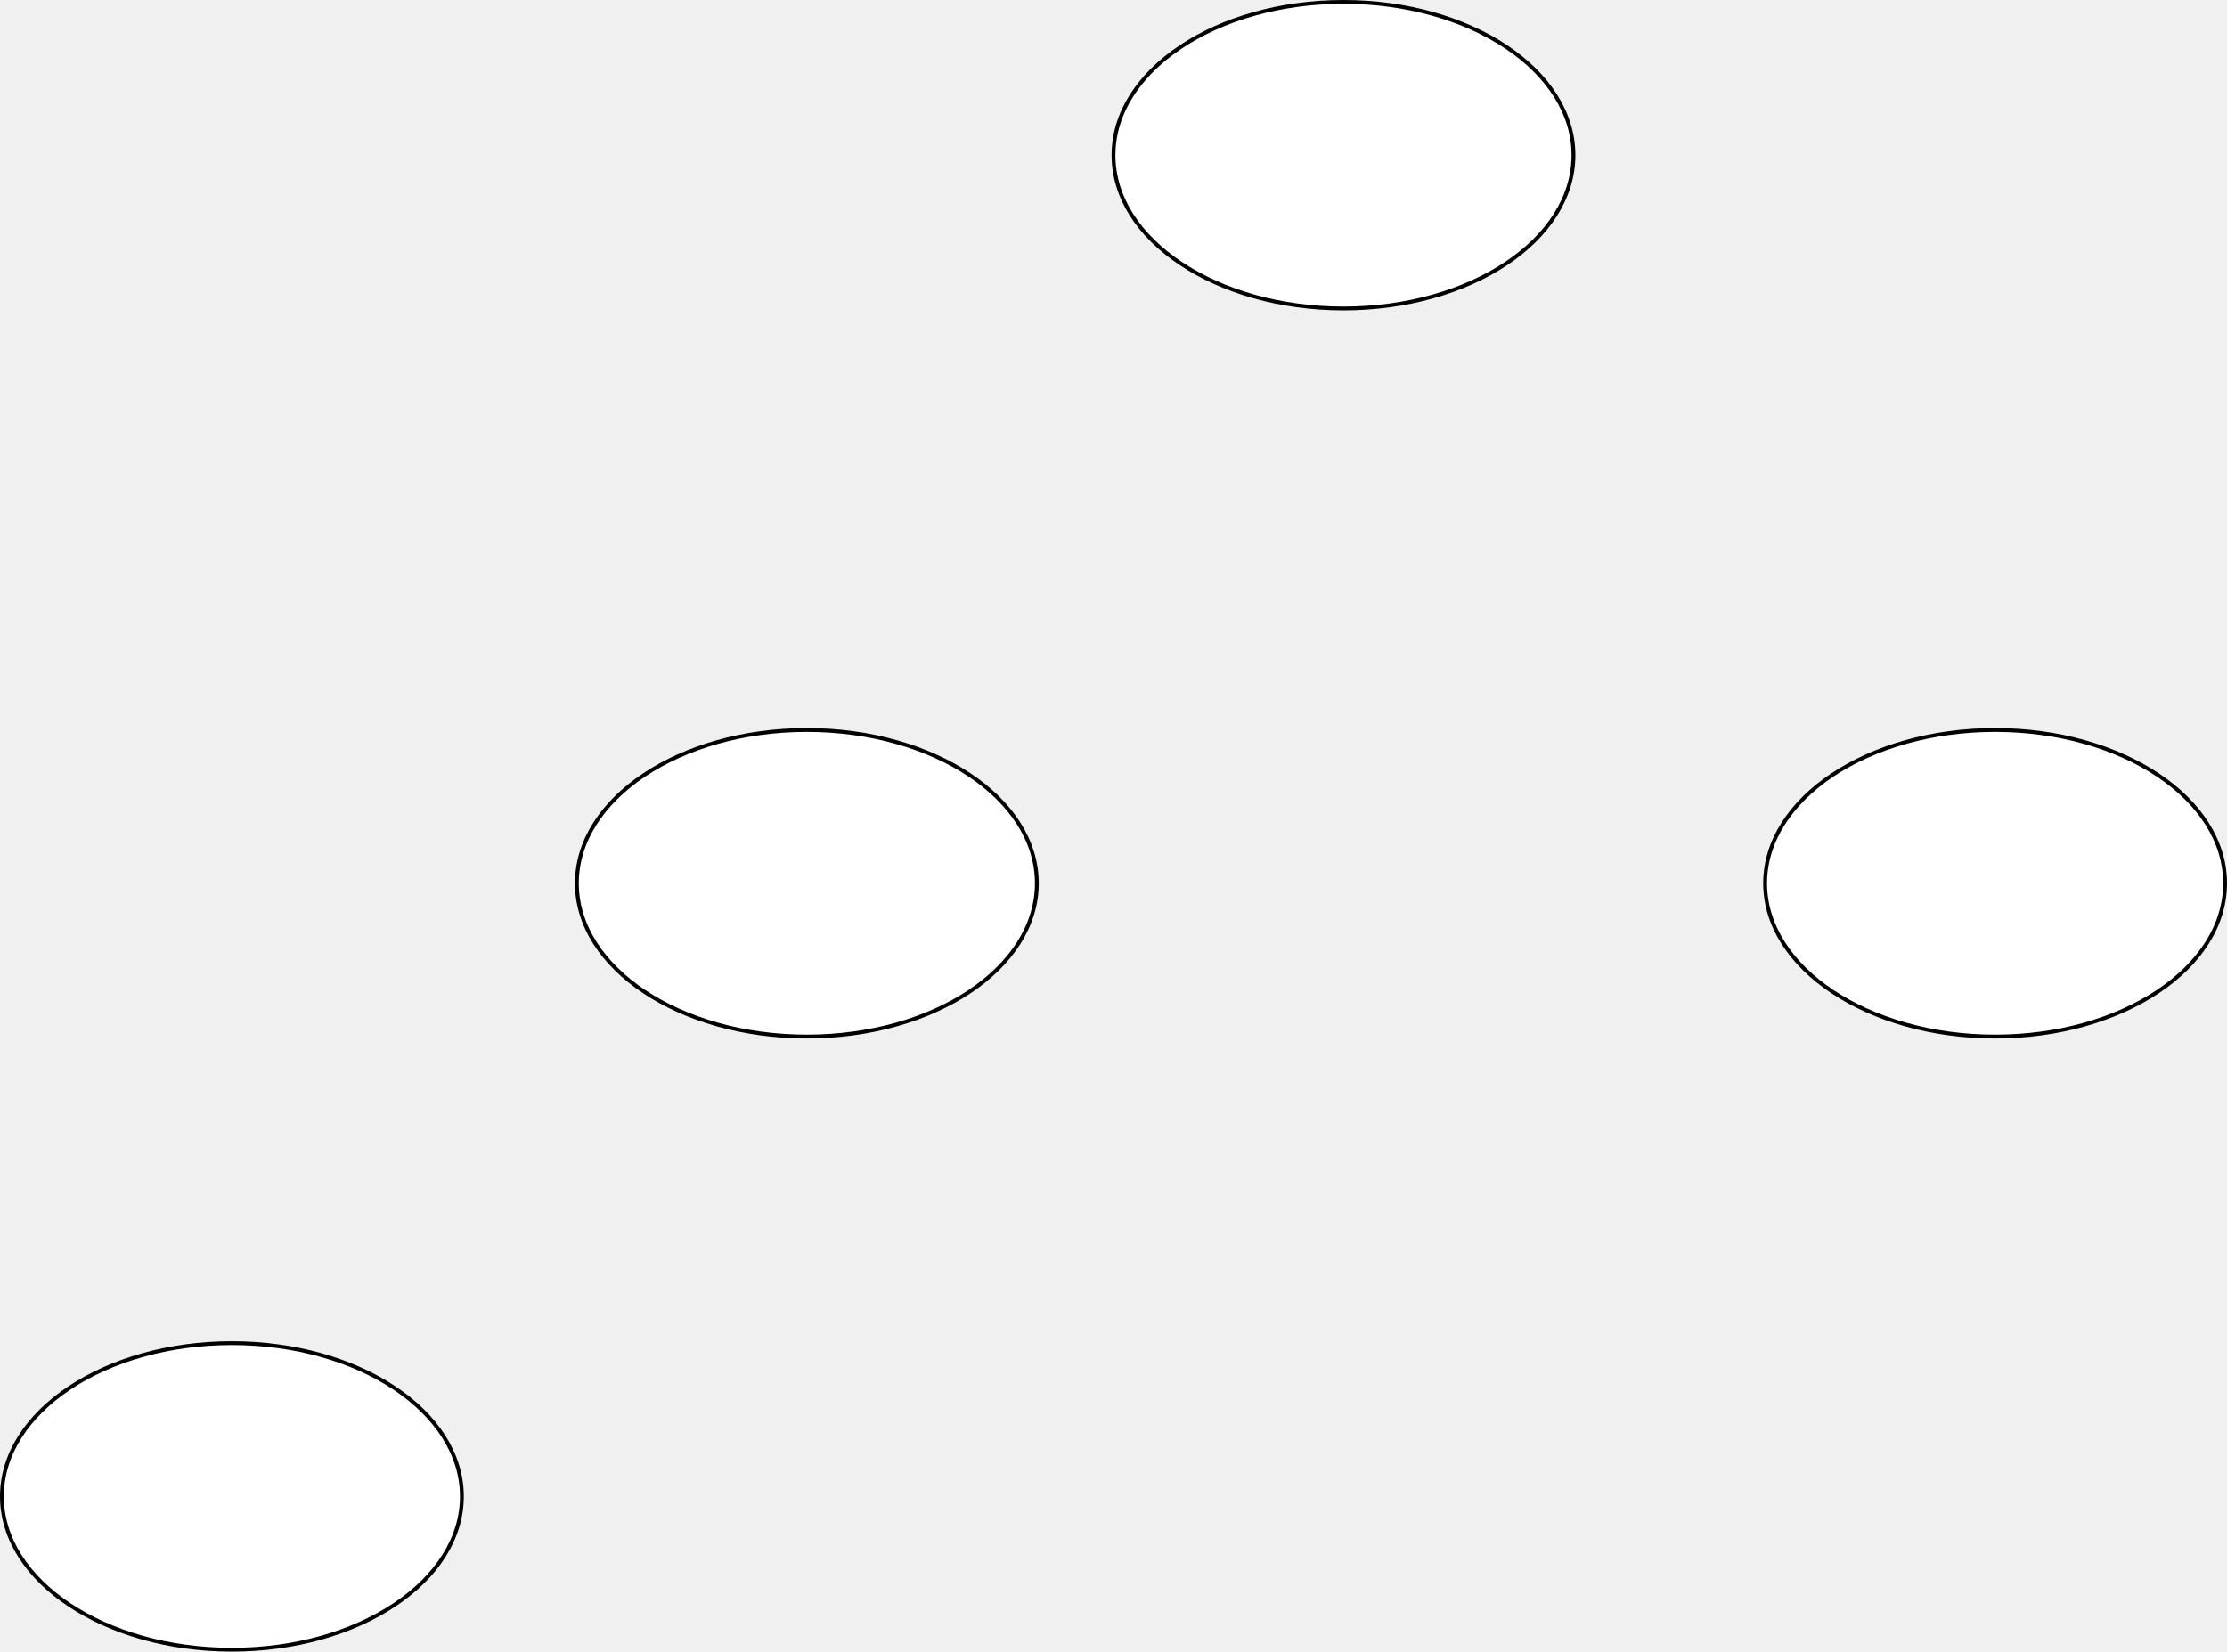
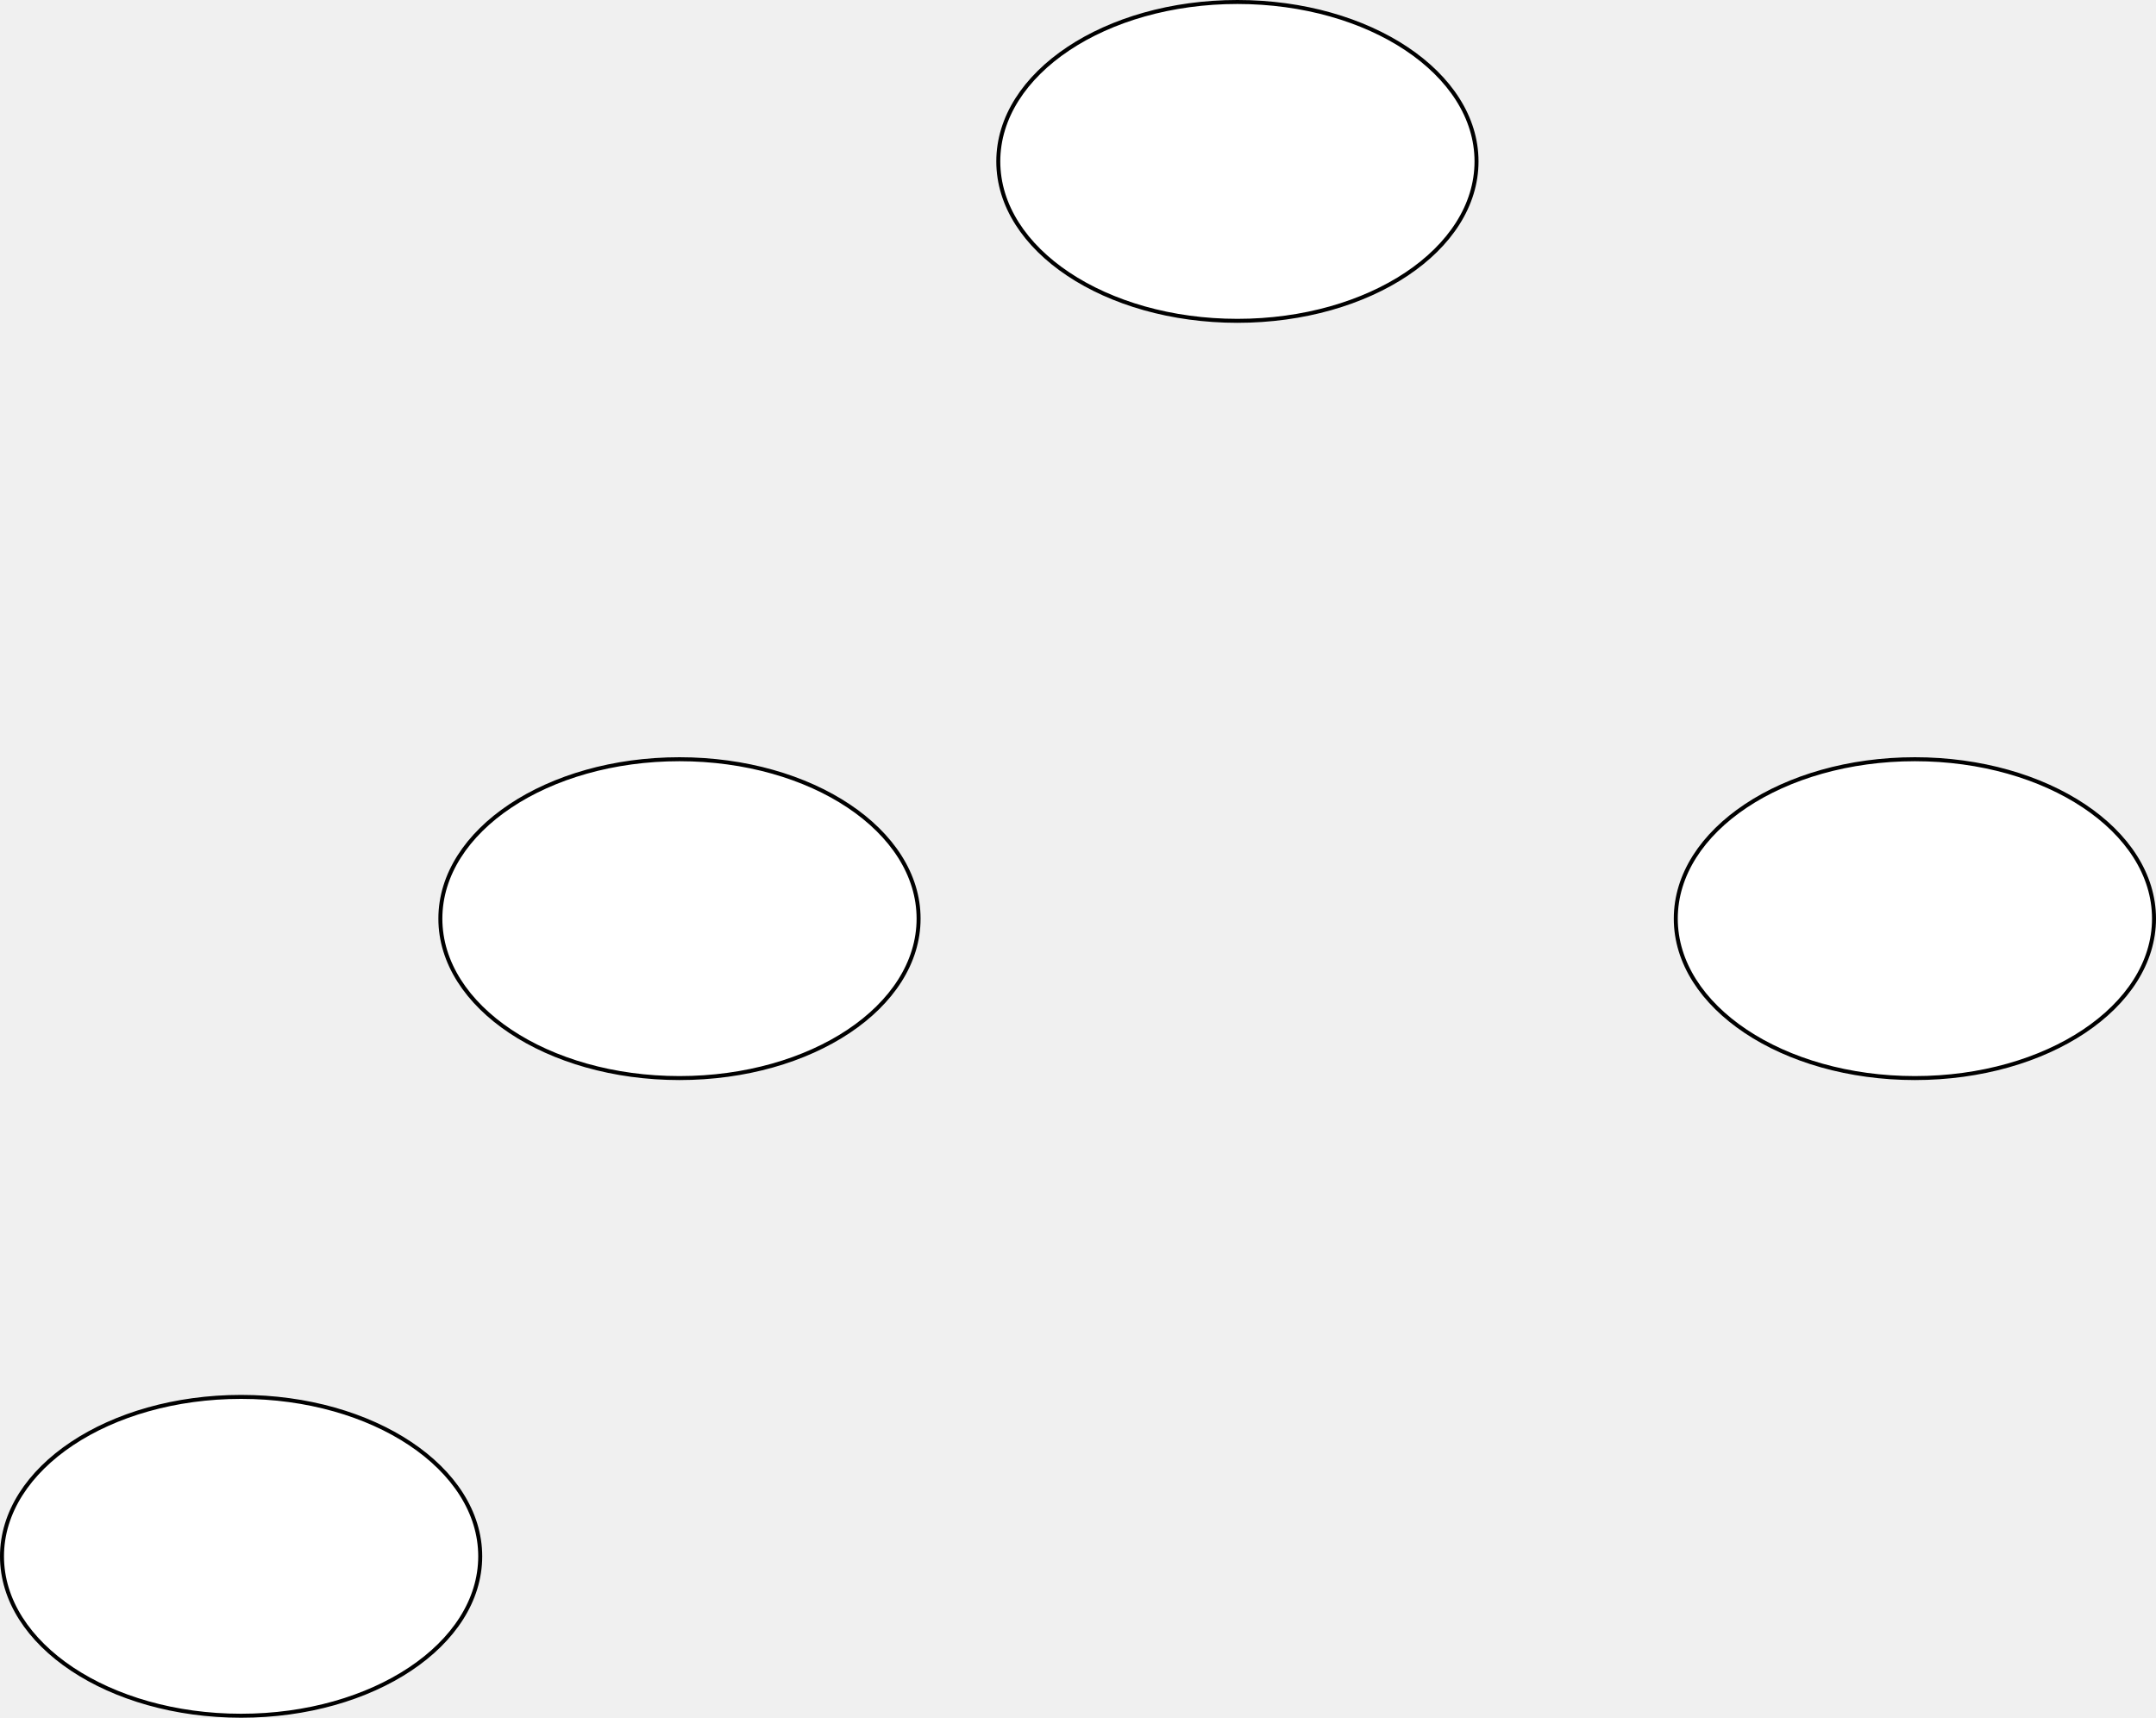
- <svg xmlns="http://www.w3.org/2000/svg" version="1.1" width="581px" height="431px" viewBox="-0.5 -0.5 581 431" content="&lt;mxfile host=&quot;app.diagrams.net&quot; modified=&quot;2021-04-16T17:43:34.633Z&quot; agent=&quot;5.0 (X11; Linux x86_64) AppleWebKit/537.36 (KHTML, like Gecko) Chrome/90.0.443.72 Safari/537.36&quot; etag=&quot;hxcnQf7WxzezVeD_S1LD&quot; version=&quot;14.6.1&quot; type=&quot;github&quot;&gt;&lt;diagram id=&quot;uUUSJsalyCbWoxh345sE&quot; name=&quot;Page-1&quot;&gt;zZU9b4MwEEB/DWMlwDSBNSRNhnaoqFSpmwsXbNXExHEK5NfXlOPDiiK1Q1UW5Ht3PtvPCBwSF/VW0ZI9yQyE47tZ7ZC14/vhMjLPFjQdWHiLDuSKZx3yRpDwCyB0kZ55BierUEspNC9tmMrDAVJtMaqUrOyyvRT2qiXN4QokKRXX9JVnmiFduO6Y2AHPGS4d9YmC9sUIToxmspogsnFIrKTU3aioYxCtu95LN+/hRnbYmIKD/smE+AiX5+Uq36n1e/D48vF2zLd32OWTijMeGDerm96A6WJkm2BVMa4hKWnaZipz3YYxXQgTeWaIrUBpqG/u0RtObt4YkAVo1ZgSnEAIysK3xevjauK+F8om2kNkFK87H1qPRswApfxCkD8vQV5kCyL+fwsi8xJ0785NUDAvQYHtJwj/zo8Jx8/bd27yjyCbLw==&lt;/diagram&gt;&lt;/mxfile&gt;" resource="https://app.diagrams.net/index.html#Hmikee-AI%2FData-Structures-and-Algorithms%2Fmain%2FUntitled%20Diagram.svg">
+ <svg xmlns="http://www.w3.org/2000/svg" version="1.1" width="541px" height="431px" viewBox="-0.5 -0.5 541 431" content="&lt;mxfile host=&quot;app.diagrams.net&quot; modified=&quot;2021-04-17T18:19:19.420Z&quot; agent=&quot;5.0 (X11; Linux x86_64) AppleWebKit/537.36 (KHTML, like Gecko) Chrome/90.0.443.72 Safari/537.36&quot; etag=&quot;UGtrYf6h3YmVeKgWfj1x&quot; version=&quot;14.6.1&quot; type=&quot;github&quot;&gt;&lt;diagram id=&quot;uUUSJsalyCbWoxh345sE&quot; name=&quot;Page-1&quot;&gt;zZWxboMwEEC/hrESYJLAGpImQztUVKrUzYULtmpi4jgF8vV1yjlgRZXaoSoTvnfH+XhG4JG0ajeK1uxRFiC80C9aj6y8MAyCeWQuF9L1ZJYselAqXmDRADJ+BoQ+0hMv4OgUaimF5rULc7nfQ64dRpWSjVu2k8LdtaYl3IAsp+KWvvBCM6Rz3x8SW+Alw60Tm6ioLUZwZLSQzQiRtUdSJaXuV1WbgrjIs176++6/yV4HU7DXP7khPcD5abEst2r1Fj08v78eys0ddvmg4oQPjMPqzhowXYxsEywbxjVkNc0vmcact2FMV8JEgVneDmS7g9LQjhAOuAFZgVadKcEsISgL35bAxs3IvRXKRtpjZBSPu7y2HoyYBUr5haBwWoKCxBVEwv8WRKYlaOZPTVA0LUGx6yeK/86PCYfP21du9JMg608=&lt;/diagram&gt;&lt;/mxfile&gt;" resource="https://app.diagrams.net/index.html#Hmikee-AI%2FData-Structures-and-Algorithms%2Fmain%2FUntitled%20Diagram.svg">
  <defs />
  <g>
-     <ellipse cx="350" cy="40" rx="60" ry="40" fill="#ffffff" stroke="#000000" pointer-events="all" />
-     <ellipse cx="210" cy="230" rx="60" ry="40" fill="#ffffff" stroke="#000000" pointer-events="all" />
-     <ellipse cx="520" cy="230" rx="60" ry="40" fill="#ffffff" stroke="#000000" pointer-events="all" />
+     <ellipse cx="310" cy="40" rx="60" ry="40" fill="#ffffff" stroke="#000000" pointer-events="all" />
+     <ellipse cx="170" cy="230" rx="60" ry="40" fill="#ffffff" stroke="#000000" pointer-events="all" />
+     <ellipse cx="480" cy="230" rx="60" ry="40" fill="#ffffff" stroke="#000000" pointer-events="all" />
    <ellipse cx="60" cy="390" rx="60" ry="40" fill="#ffffff" stroke="#000000" pointer-events="all" />
  </g>
</svg>
